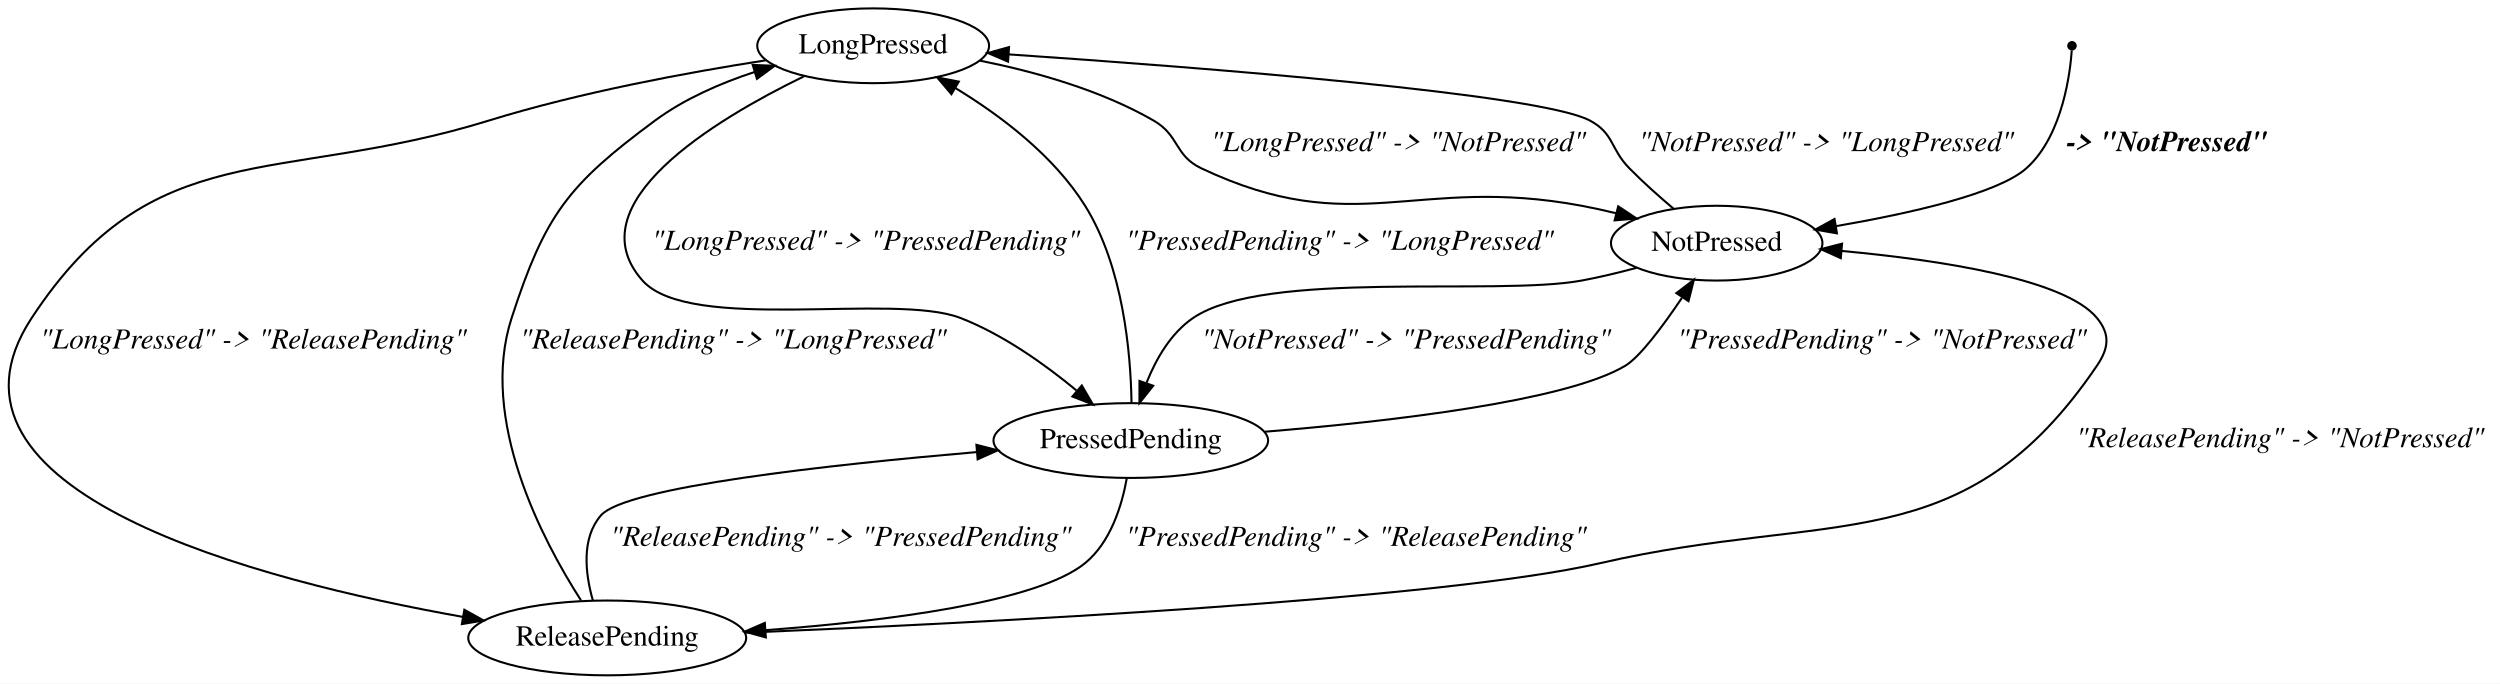
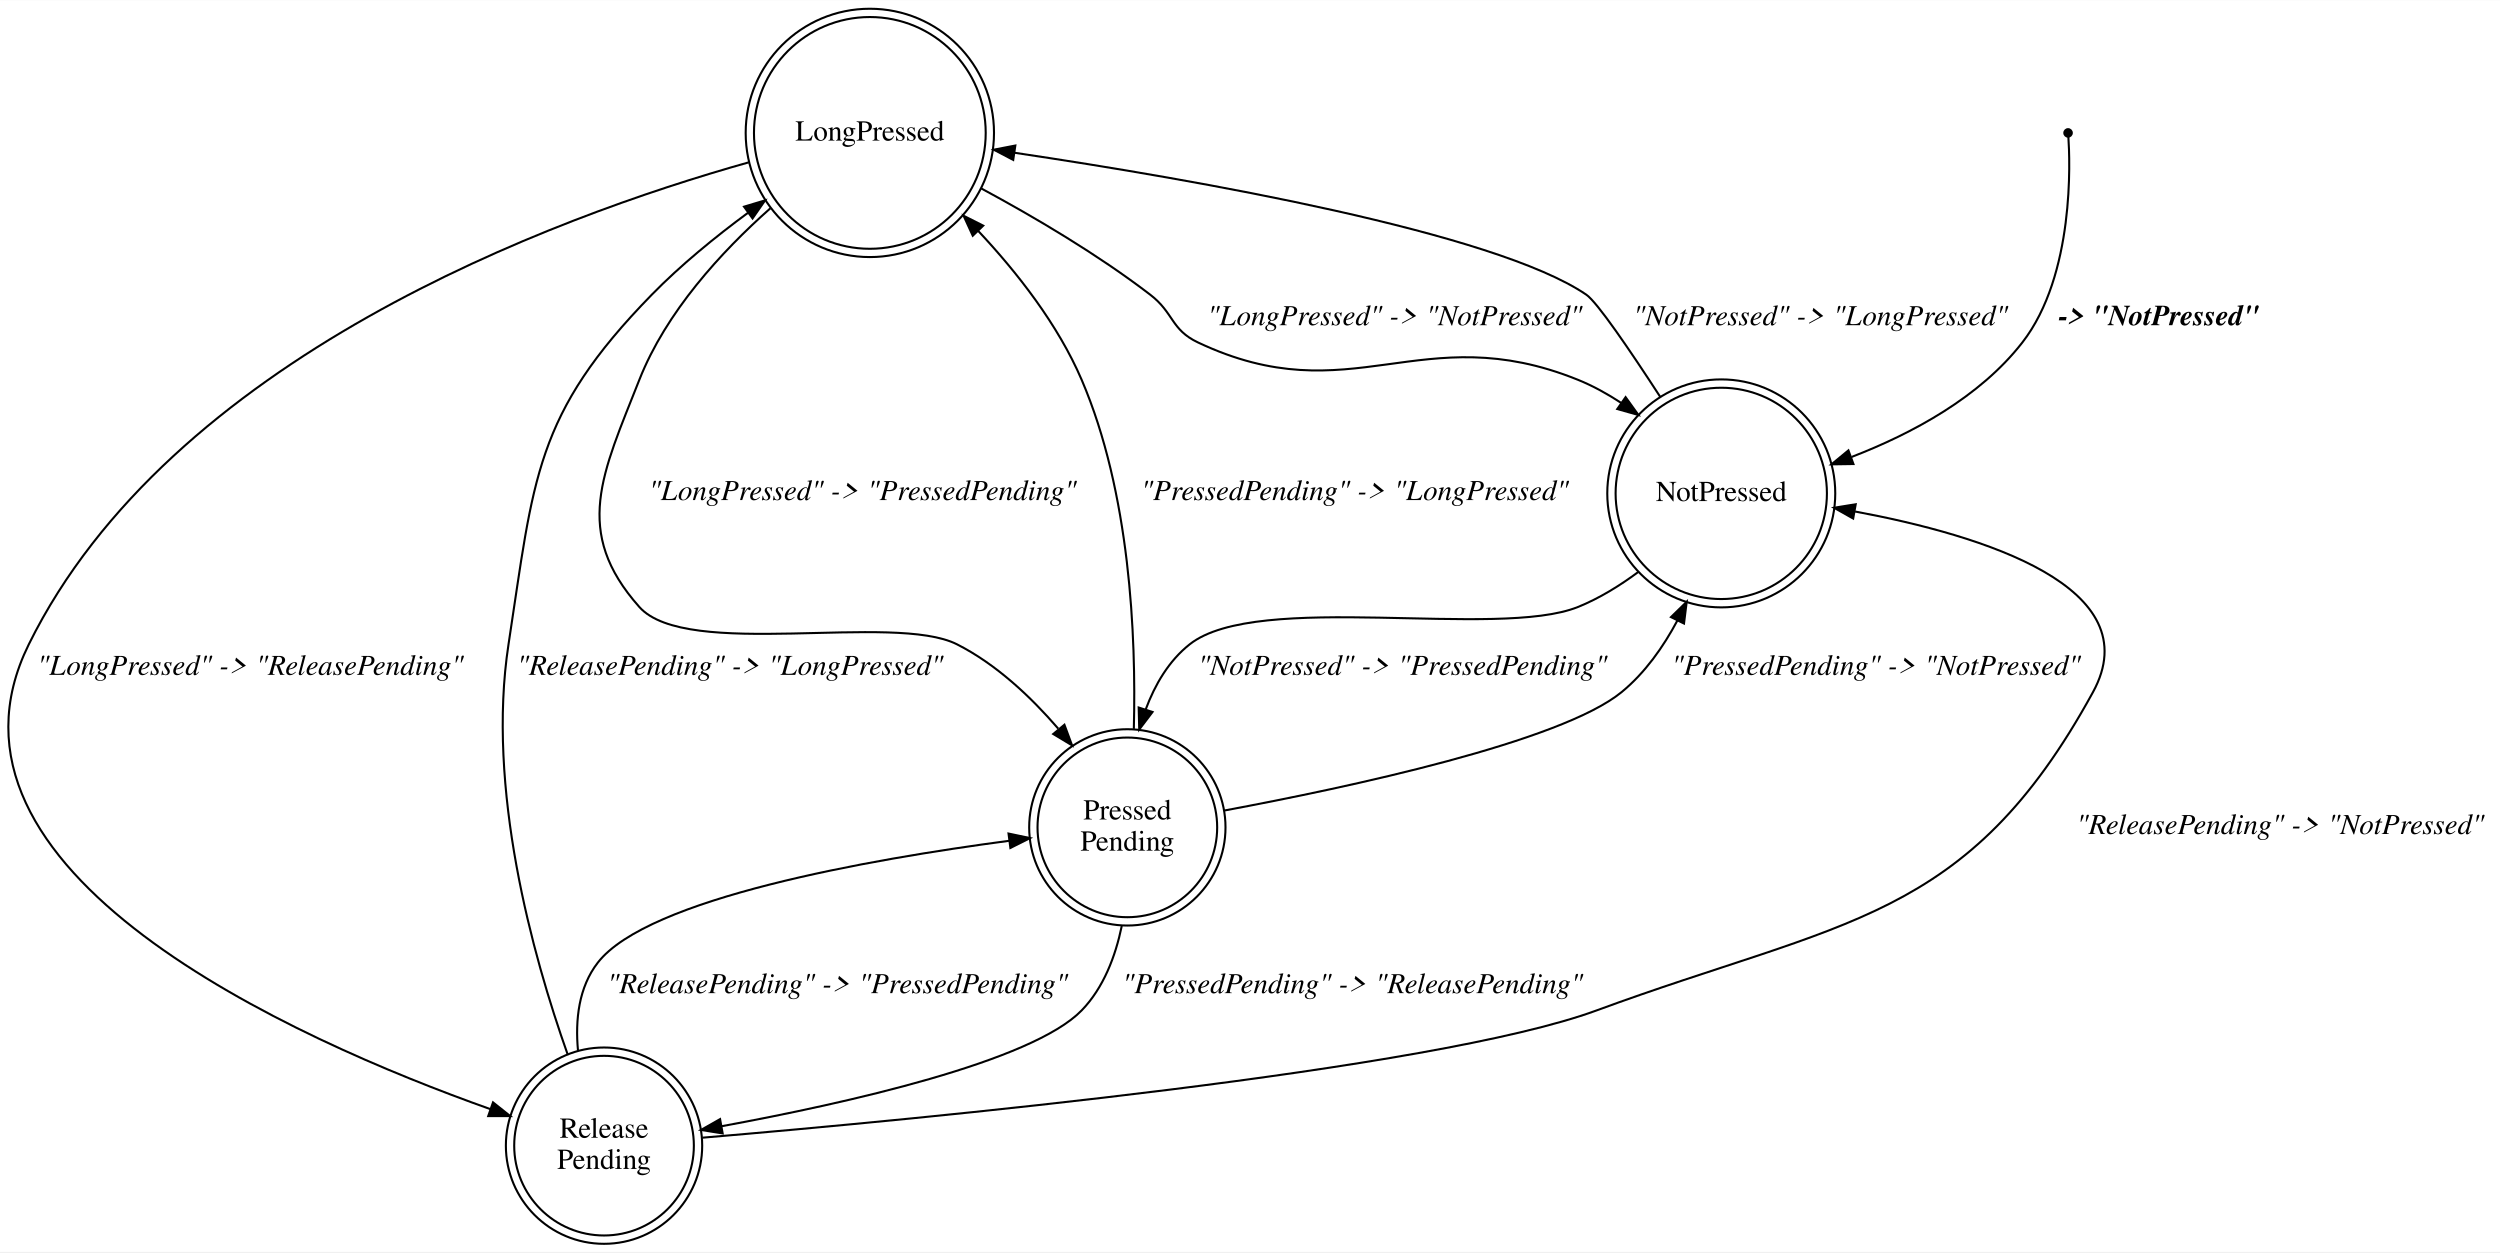
- <svg xmlns="http://www.w3.org/2000/svg" width="1203pt" height="329pt" viewBox="0.00 0.00 1203.26 329.00">
-   <g id="graph0" class="graph" transform="scale(1 1) rotate(0) translate(4 325)">
-     <polygon fill="#ffffff" stroke="transparent" points="-4,4 -4,-325 1199.255,-325 1199.255,4 -4,4" />
+ <svg xmlns="http://www.w3.org/2000/svg" width="1204pt" height="603pt" viewBox="0.00 0.00 1203.87 602.72">
+   <g id="graph0" class="graph" transform="scale(1 1) rotate(0) translate(4 598.7151)">
+     <polygon fill="#ffffff" stroke="transparent" points="-4,4 -4,-598.715 1199.871,-598.715 1199.871,4 -4,4" />
    <g id="node1" class="node">
-       <ellipse fill="none" stroke="#000000" cx="416.255" cy="-303" rx="55.79" ry="18" />
-       <text text-anchor="middle" x="416.255" y="-299.3" font-family="Times,serif" font-size="14.00" fill="#000000">LongPressed</text>
+       <ellipse fill="none" stroke="#000000" cx="414.871" cy="-534.82" rx="55.797" ry="55.797" />
+       <ellipse fill="none" stroke="#000000" cx="414.871" cy="-534.82" rx="59.79" ry="59.79" />
+       <text text-anchor="middle" x="414.871" y="-531.12" font-family="Times,serif" font-size="14.00" fill="#000000">LongPressed</text>
    </g>
    <g id="node2" class="node">
-       <ellipse fill="none" stroke="#000000" cx="822.255" cy="-208" rx="50.892" ry="18" />
-       <text text-anchor="middle" x="822.255" y="-204.3" font-family="Times,serif" font-size="14.00" fill="#000000">NotPressed</text>
+       <ellipse fill="none" stroke="#000000" cx="824.871" cy="-361.23" rx="50.877" ry="50.877" />
+       <ellipse fill="none" stroke="#000000" cx="824.871" cy="-361.23" rx="54.892" ry="54.892" />
+       <text text-anchor="middle" x="824.871" y="-357.53" font-family="Times,serif" font-size="14.00" fill="#000000">NotPressed</text>
    </g>
    <g id="edge4" class="edge">
-       <path fill="none" stroke="#000000" d="M467.749,-295.82C494.017,-290.577 525.723,-281.721 551.255,-267 563.779,-259.779 561.187,-250.18 574.255,-244 648.137,-209.062 676.911,-240.961 757.255,-226 762.651,-224.995 768.251,-223.755 773.798,-222.399" />
-       <polygon fill="#000000" stroke="#000000" points="774.858,-225.74 783.671,-219.859 773.115,-218.961 774.858,-225.74" />
-       <text text-anchor="start" x="578.755" y="-252.3" font-family="Times,serif" font-style="italic" font-size="14.00" fill="#000000">"LongPressed" -&gt; "NotPressed"</text>
+       <path fill="none" stroke="#000000" d="M468.506,-508.084C494.135,-494.274 524.644,-476.277 549.871,-456.925 561.341,-448.126 559.802,-440.105 572.871,-433.925 646.753,-398.988 680.102,-446.554 755.871,-415.925 763.046,-413.025 770.081,-409.133 776.752,-404.754" />
+       <polygon fill="#000000" stroke="#000000" points="778.805,-407.589 784.989,-398.986 774.79,-401.855 778.805,-407.589" />
+       <text text-anchor="start" x="577.371" y="-442.225" font-family="Times,serif" font-style="italic" font-size="14.00" fill="#000000">"LongPressed" -&gt; "NotPressed"</text>
    </g>
    <g id="node3" class="node">
-       <ellipse fill="none" stroke="#000000" cx="540.255" cy="-113" rx="66.089" ry="18" />
-       <text text-anchor="middle" x="540.255" y="-109.3" font-family="Times,serif" font-size="14.00" fill="#000000">PressedPending</text>
+       <ellipse fill="none" stroke="#000000" cx="538.871" cy="-200.4" rx="43.256" ry="43.256" />
+       <ellipse fill="none" stroke="#000000" cx="538.871" cy="-200.4" rx="47.267" ry="47.267" />
+       <text text-anchor="middle" x="538.871" y="-204.201" font-family="Times,serif" font-size="14.00" fill="#000000">Pressed</text>
+       <text text-anchor="middle" x="538.871" y="-189.201" font-family="Times,serif" font-size="14.00" fill="#000000">Pending</text>
    </g>
    <g id="edge9" class="edge">
-       <path fill="none" stroke="#000000" d="M382.928,-288.287C339.471,-267.148 272.636,-226.681 305.255,-190 328.005,-164.417 426.343,-184.393 458.255,-172 478.809,-164.018 498.951,-149.647 514.129,-137.087" />
-       <polygon fill="#000000" stroke="#000000" points="516.689,-139.503 522.021,-130.348 512.144,-134.18 516.689,-139.503" />
-       <text text-anchor="start" x="309.755" y="-204.8" font-family="Times,serif" font-style="italic" font-size="14.00" fill="#000000">"LongPressed" -&gt; "PressedPending"</text>
+       <path fill="none" stroke="#000000" d="M367.014,-498.57C343.158,-477.414 316.714,-448.501 303.871,-415.925 286.039,-370.695 271.563,-342.865 303.871,-306.534 326.62,-280.952 426.337,-304.016 456.871,-288.534 475.601,-279.037 492.262,-263.416 505.591,-247.943" />
+       <polygon fill="#000000" stroke="#000000" points="508.57,-249.833 512.251,-239.898 503.178,-245.369 508.57,-249.833" />
+       <text text-anchor="start" x="308.371" y="-358.03" font-family="Times,serif" font-style="italic" font-size="14.00" fill="#000000">"LongPressed" -&gt; "PressedPending"</text>
    </g>
    <g id="node4" class="node">
-       <ellipse fill="none" stroke="#000000" cx="288.255" cy="-18" rx="66.888" ry="18" />
-       <text text-anchor="middle" x="288.255" y="-14.3" font-family="Times,serif" font-size="14.00" fill="#000000">ReleasePending</text>
+       <ellipse fill="none" stroke="#000000" cx="286.871" cy="-47.133" rx="43.256" ry="43.256" />
+       <ellipse fill="none" stroke="#000000" cx="286.871" cy="-47.133" rx="47.267" ry="47.267" />
+       <text text-anchor="middle" x="286.871" y="-50.934" font-family="Times,serif" font-size="14.00" fill="#000000">Release</text>
+       <text text-anchor="middle" x="286.871" y="-35.934" font-family="Times,serif" font-size="14.00" fill="#000000">Pending</text>
    </g>
    <g id="edge6" class="edge">
-       <path fill="none" stroke="#000000" d="M364.482,-295.984C326.977,-290.167 275.332,-280.63 231.255,-267 129.505,-235.535 69.763,-260.995 11.255,-172 -43.83,-88.212 119.889,-45.675 218.803,-28.119" />
-       <polygon fill="#000000" stroke="#000000" points="219.497,-31.551 228.754,-26.398 218.304,-24.653 219.497,-31.551" />
-       <text text-anchor="start" x="15.255" y="-157.3" font-family="Times,serif" font-style="italic" font-size="14.00" fill="#000000">"LongPressed" -&gt; "ReleasePending"</text>
+       <path fill="none" stroke="#000000" d="M356.556,-520.646C261.721,-493.963 77.835,-426.142 9.871,-288.534 -44.135,-179.188 137.015,-98.528 232.206,-64.693" />
+       <polygon fill="#000000" stroke="#000000" points="233.413,-67.979 241.697,-61.373 231.102,-61.371 233.413,-67.979" />
+       <text text-anchor="start" x="13.871" y="-273.834" font-family="Times,serif" font-style="italic" font-size="14.00" fill="#000000">"LongPressed" -&gt; "ReleasePending"</text>
    </g>
    <g id="edge10" class="edge">
-       <path fill="none" stroke="#000000" d="M801.543,-224.538C794.55,-230.435 786.85,-237.285 780.255,-244 770.965,-253.46 772.941,-260.735 761.255,-267 737.244,-279.874 574.781,-292.536 481.608,-298.853" />
-       <polygon fill="#000000" stroke="#000000" points="481.176,-295.374 471.433,-299.536 481.645,-302.358 481.176,-295.374" />
-       <text text-anchor="start" x="784.755" y="-252.3" font-family="Times,serif" font-style="italic" font-size="14.00" fill="#000000">"NotPressed" -&gt; "LongPressed"</text>
+       <path fill="none" stroke="#000000" d="M795.479,-407.713C780.802,-430.309 765.078,-453.377 759.871,-456.925 715.696,-487.024 572.032,-512.211 484.637,-525.246" />
+       <polygon fill="#000000" stroke="#000000" points="483.912,-521.815 474.53,-526.737 484.934,-528.74 483.912,-521.815" />
+       <text text-anchor="start" x="782.371" y="-442.225" font-family="Times,serif" font-style="italic" font-size="14.00" fill="#000000">"NotPressed" -&gt; "LongPressed"</text>
    </g>
    <g id="edge7" class="edge">
-       <path fill="none" stroke="#000000" d="M783.674,-196.127C775.045,-193.806 765.891,-191.599 757.255,-190 716.205,-182.4 604.754,-195.51 570.255,-172 559.533,-164.693 552.432,-152.352 547.845,-140.841" />
-       <polygon fill="#000000" stroke="#000000" points="551.038,-139.369 544.433,-131.085 544.431,-141.68 551.038,-139.369" />
-       <text text-anchor="start" x="574.255" y="-157.3" font-family="Times,serif" font-style="italic" font-size="14.00" fill="#000000">"NotPressed" -&gt; "PressedPending"</text>
+       <path fill="none" stroke="#000000" d="M784.996,-323.456C776.003,-316.775 766.079,-310.648 755.871,-306.534 717.15,-290.928 601.611,-314.437 568.871,-288.534 558.869,-280.621 552.183,-269.213 547.718,-257.216" />
+       <polygon fill="#000000" stroke="#000000" points="550.993,-255.968 544.593,-247.524 544.331,-258.116 550.993,-255.968" />
+       <text text-anchor="start" x="572.871" y="-273.834" font-family="Times,serif" font-style="italic" font-size="14.00" fill="#000000">"NotPressed" -&gt; "PressedPending"</text>
    </g>
    <g id="edge12" class="edge">
-       <path fill="none" stroke="#000000" d="M540.6,-131.275C540.219,-154.9 536.676,-196.503 518.255,-226 503.175,-250.149 477.585,-269.435 455.81,-282.666" />
-       <polygon fill="#000000" stroke="#000000" points="453.926,-279.713 447.065,-287.787 457.463,-285.754 453.926,-279.713" />
-       <text text-anchor="start" x="537.755" y="-204.8" font-family="Times,serif" font-style="italic" font-size="14.00" fill="#000000">"PressedPending" -&gt; "LongPressed"</text>
+       <path fill="none" stroke="#000000" d="M541.994,-247.821C543.158,-292.893 540.159,-361.661 516.871,-415.925 505.455,-442.524 485.902,-467.557 466.95,-487.727" />
+       <polygon fill="#000000" stroke="#000000" points="464.427,-485.302 460.011,-494.933 469.469,-490.158 464.427,-485.302" />
+       <text text-anchor="start" x="545.371" y="-358.03" font-family="Times,serif" font-style="italic" font-size="14.00" fill="#000000">"PressedPending" -&gt; "LongPressed"</text>
    </g>
    <g id="edge3" class="edge">
-       <path fill="none" stroke="#000000" d="M604.882,-117.254C665.119,-122.198 749.806,-131.944 778.255,-149 785.268,-153.204 796.264,-167.948 805.509,-181.644" />
-       <polygon fill="#000000" stroke="#000000" points="802.841,-183.955 811.272,-190.371 808.682,-180.098 802.841,-183.955" />
-       <text text-anchor="start" x="803.255" y="-157.3" font-family="Times,serif" font-style="italic" font-size="14.00" fill="#000000">"PressedPending" -&gt; "NotPressed"</text>
+       <path fill="none" stroke="#000000" d="M585.529,-208.507C646.155,-219.814 747.713,-241.64 776.871,-265.534 788.084,-274.723 796.921,-287.197 803.787,-300.1" />
+       <polygon fill="#000000" stroke="#000000" points="800.655,-301.661 808.232,-309.066 806.927,-298.552 800.655,-301.661" />
+       <text text-anchor="start" x="800.871" y="-273.834" font-family="Times,serif" font-style="italic" font-size="14.00" fill="#000000">"PressedPending" -&gt; "NotPressed"</text>
    </g>
    <g id="edge5" class="edge">
-       <path fill="none" stroke="#000000" d="M538.36,-94.996C535.962,-81.62 530.535,-64.023 518.255,-54 495.143,-35.134 422.194,-26.055 364.577,-21.749" />
-       <polygon fill="#000000" stroke="#000000" points="364.601,-18.242 354.378,-21.024 364.105,-25.225 364.601,-18.242" />
-       <text text-anchor="start" x="537.755" y="-62.3" font-family="Times,serif" font-style="italic" font-size="14.00" fill="#000000">"PressedPending" -&gt; "ReleasePending"</text>
+       <path fill="none" stroke="#000000" d="M536.179,-152.893C533.135,-138.25 527.407,-123.139 516.871,-112.267 492.947,-87.581 403.667,-67.569 343.639,-56.519" />
+       <polygon fill="#000000" stroke="#000000" points="343.995,-53.027 333.532,-54.692 342.75,-59.915 343.995,-53.027" />
+       <text text-anchor="start" x="536.371" y="-120.567" font-family="Times,serif" font-style="italic" font-size="14.00" fill="#000000">"PressedPending" -&gt; "ReleasePending"</text>
    </g>
    <g id="edge11" class="edge">
-       <path fill="none" stroke="#000000" d="M275.622,-36.105C257.097,-64.976 226.393,-123.169 242.255,-172 258.377,-221.631 269.289,-235.984 311.255,-267 325.376,-277.436 342.747,-285.004 359.265,-290.423" />
-       <polygon fill="#000000" stroke="#000000" points="358.275,-293.78 368.861,-293.371 360.33,-287.089 358.275,-293.78" />
-       <text text-anchor="start" x="246.255" y="-157.3" font-family="Times,serif" font-style="italic" font-size="14.00" fill="#000000">"ReleasePending" -&gt; "LongPressed"</text>
+       <path fill="none" stroke="#000000" d="M269.366,-91.019C252.262,-139.268 230.236,-219.162 240.871,-288.534 253.127,-368.48 253.332,-399.09 309.871,-456.925 323.72,-471.092 340.332,-484.654 356.213,-496.376" />
+       <polygon fill="#000000" stroke="#000000" points="354.281,-499.298 364.432,-502.332 358.388,-493.63 354.281,-499.298" />
+       <text text-anchor="start" x="244.871" y="-273.834" font-family="Times,serif" font-style="italic" font-size="14.00" fill="#000000">"ReleasePending" -&gt; "LongPressed"</text>
    </g>
    <g id="edge2" class="edge">
-       <path fill="none" stroke="#000000" d="M354.933,-20.529C467.381,-25.212 689.929,-36.39 766.255,-54 877.635,-79.698 941.07,-54.416 1005.255,-149 1010.995,-157.458 1011.749,-164.105 1005.255,-172 989.83,-190.755 929.658,-199.891 882.469,-204.242" />
-       <polygon fill="#000000" stroke="#000000" points="881.974,-200.771 872.314,-205.124 882.58,-207.745 881.974,-200.771" />
-       <text text-anchor="start" x="995.255" y="-109.8" font-family="Times,serif" font-style="italic" font-size="14.00" fill="#000000">"ReleasePending" -&gt; "NotPressed"</text>
+       <path fill="none" stroke="#000000" d="M334.201,-50.966C438.738,-59.851 686.277,-83.326 764.871,-112.267 883.285,-155.871 943.342,-154.811 1003.871,-265.534 1031.451,-315.985 951.157,-341 889.296,-352.507" />
+       <polygon fill="#000000" stroke="#000000" points="888.393,-349.113 879.158,-354.306 889.615,-356.005 888.393,-349.113" />
+       <text text-anchor="start" x="995.871" y="-197.201" font-family="Times,serif" font-style="italic" font-size="14.00" fill="#000000">"ReleasePending" -&gt; "NotPressed"</text>
    </g>
    <g id="edge8" class="edge">
-       <path fill="none" stroke="#000000" d="M281.318,-36.139C277.672,-49.055 275.704,-66.005 285.255,-77 297.063,-90.592 394.968,-101.332 465.949,-107.428" />
-       <polygon fill="#000000" stroke="#000000" points="465.954,-110.941 476.212,-108.294 466.542,-103.966 465.954,-110.941" />
-       <text text-anchor="start" x="289.755" y="-62.3" font-family="Times,serif" font-style="italic" font-size="14.00" fill="#000000">"ReleasePending" -&gt; "PressedPending"</text>
+       <path fill="none" stroke="#000000" d="M274.336,-92.868C272.95,-107.725 274.668,-123.418 283.871,-135.267 307.931,-166.245 414.411,-184.967 481.94,-193.94" />
+       <polygon fill="#000000" stroke="#000000" points="481.648,-197.431 492.015,-195.245 482.547,-190.489 481.648,-197.431" />
+       <text text-anchor="start" x="288.371" y="-120.567" font-family="Times,serif" font-style="italic" font-size="14.00" fill="#000000">"ReleasePending" -&gt; "PressedPending"</text>
    </g>
    <g id="node5" class="node">
-       <ellipse fill="#000000" stroke="#000000" cx="993.255" cy="-303" rx="1.8" ry="1.8" />
+       <ellipse fill="#000000" stroke="#000000" cx="991.871" cy="-534.82" rx="1.8" ry="1.8" />
    </g>
    <g id="edge1" class="edge">
-       <path fill="none" stroke="#000000" d="M993.14,-300.775C992.564,-292.061 989.25,-259.957 971.255,-244 957.56,-231.855 915.558,-222.367 879.625,-216.188" />
-       <polygon fill="#000000" stroke="#000000" points="880.119,-212.722 869.68,-214.533 878.97,-219.627 880.119,-212.722" />
-       <text text-anchor="start" x="990.755" y="-252.3" font-family="Times,serif" font-weight="bold" font-style="italic" font-size="14.00" fill="#000000"> -&gt; "NotPressed"</text>
+       <path fill="none" stroke="#000000" d="M992.019,-532.917C992.767,-521.981 995.165,-466.49 969.871,-433.925 949.385,-407.55 916.762,-390.011 887.643,-378.781" />
+       <polygon fill="#000000" stroke="#000000" points="888.518,-375.374 877.925,-375.211 886.104,-381.945 888.518,-375.374" />
+       <text text-anchor="start" x="987.371" y="-442.225" font-family="Times,serif" font-weight="bold" font-style="italic" font-size="14.00" fill="#000000"> -&gt; "NotPressed"</text>
    </g>
  </g>
</svg>
